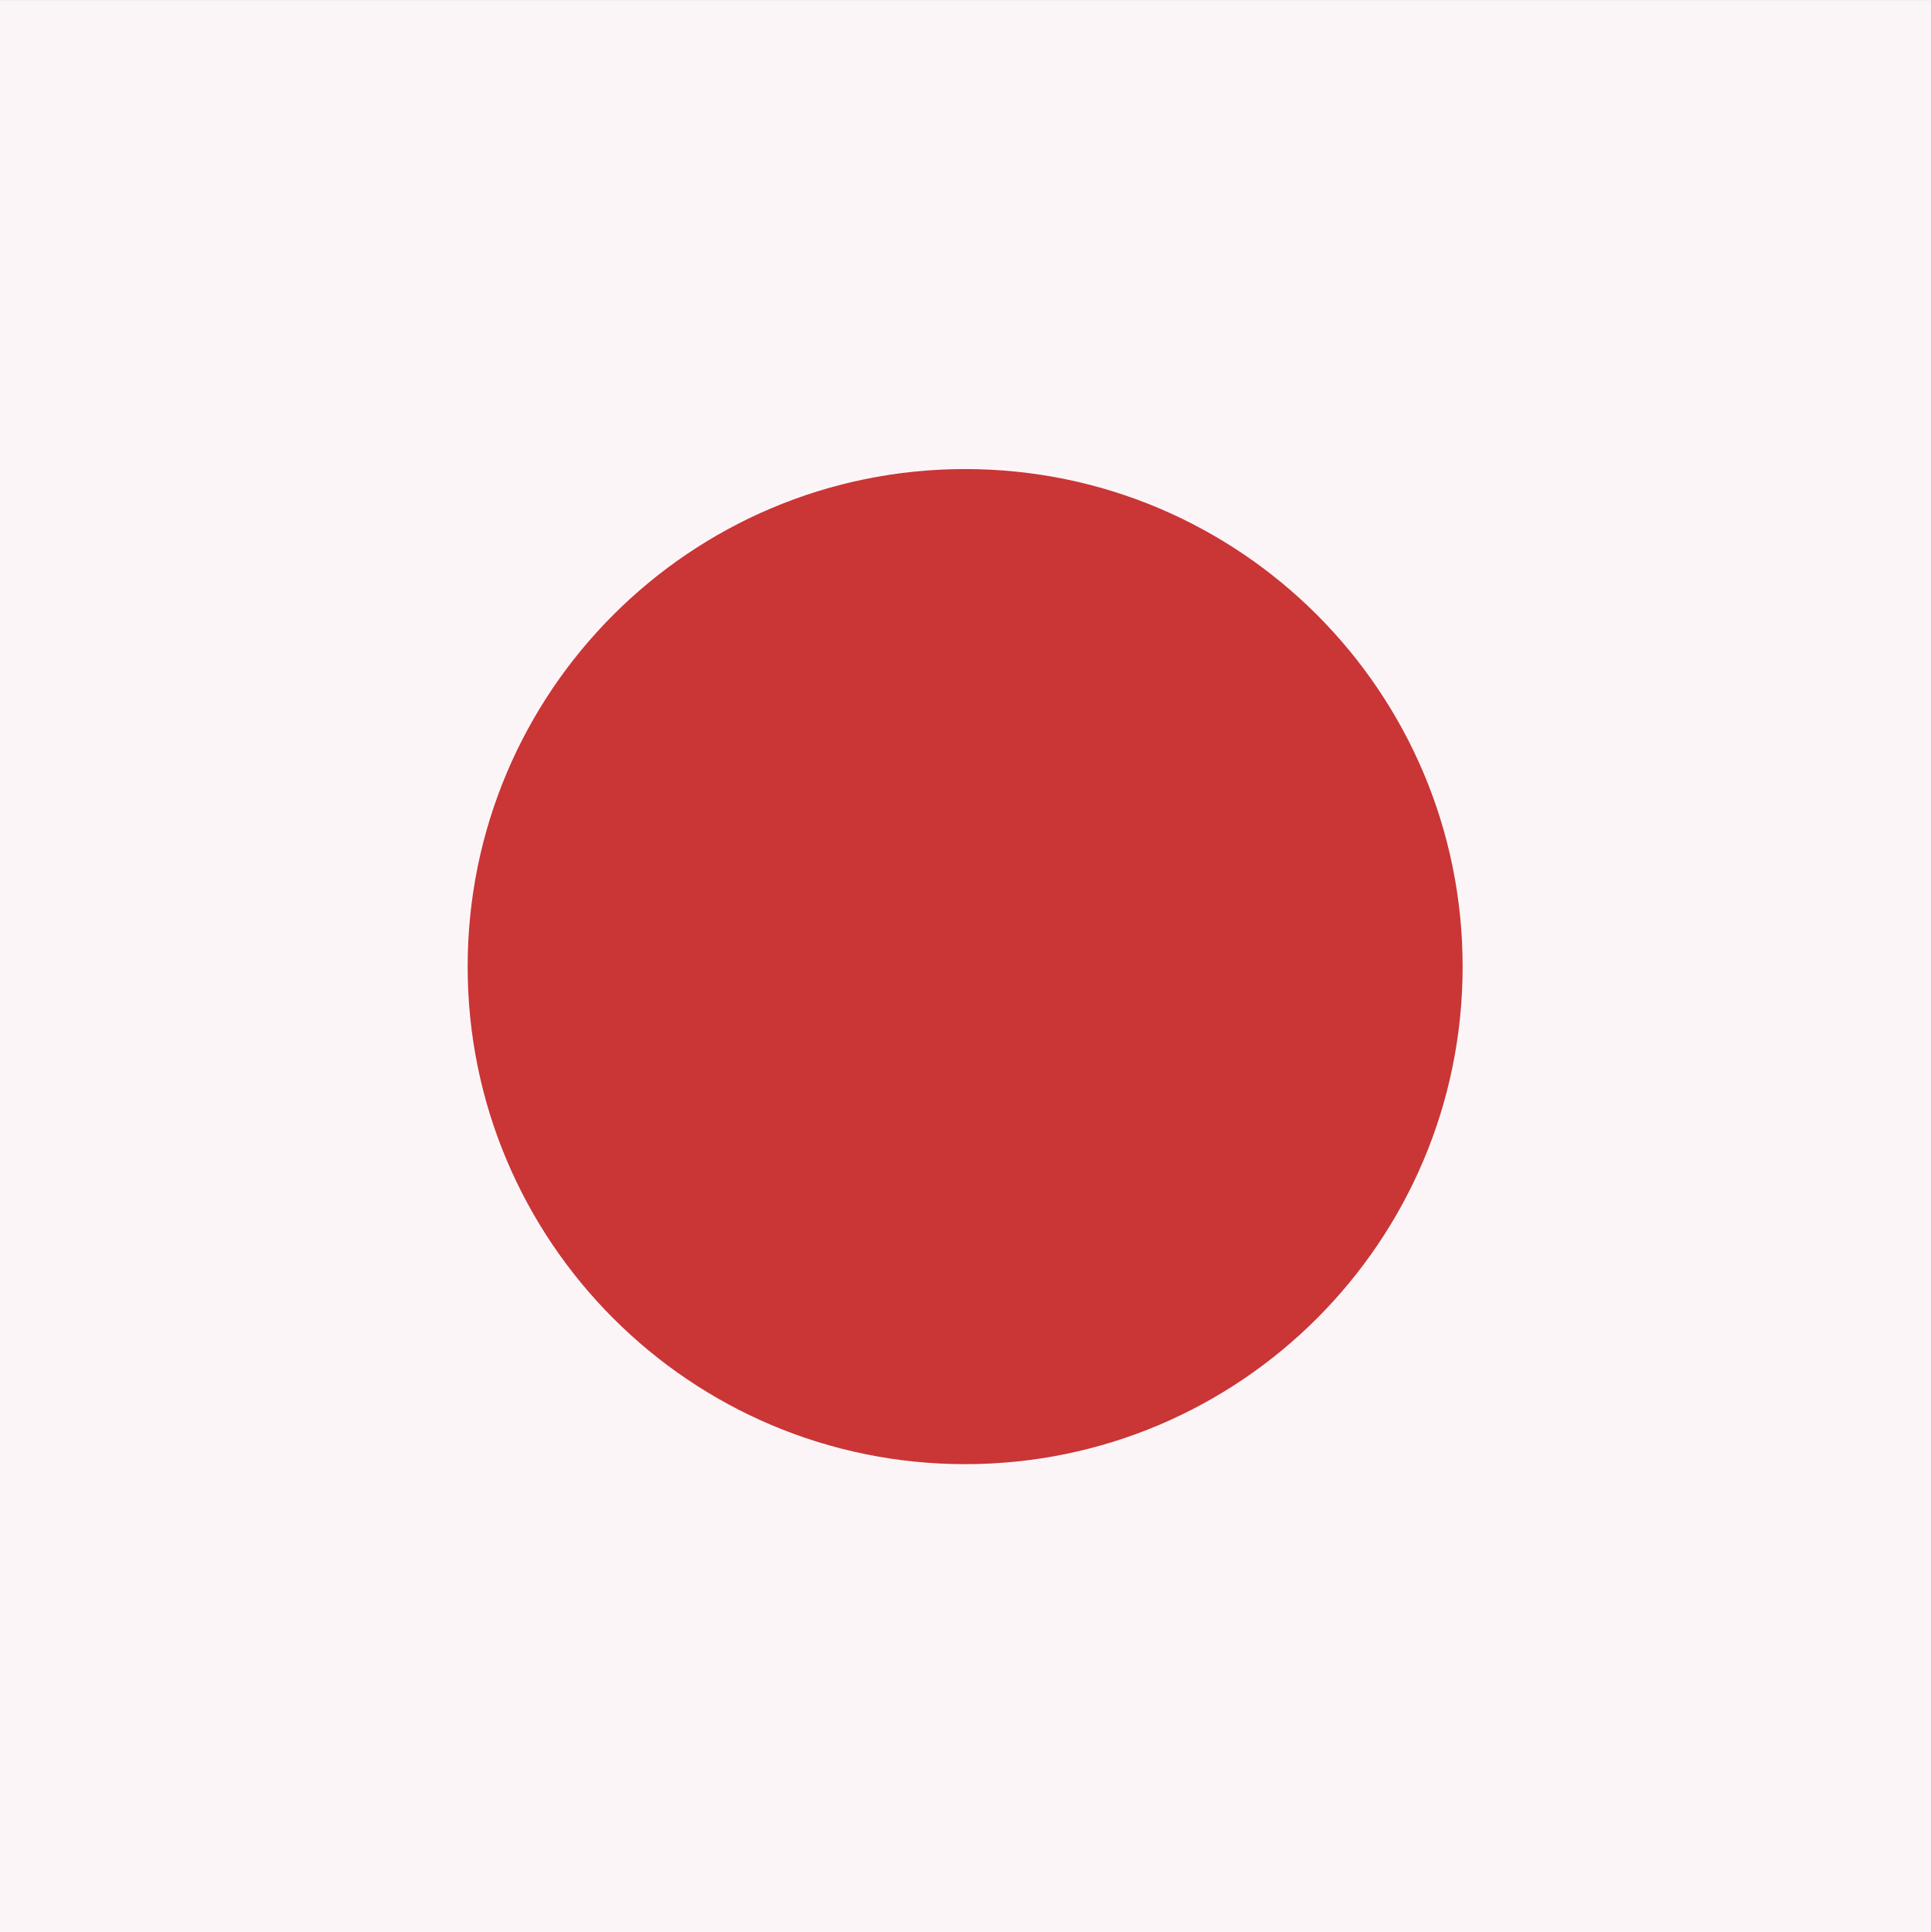
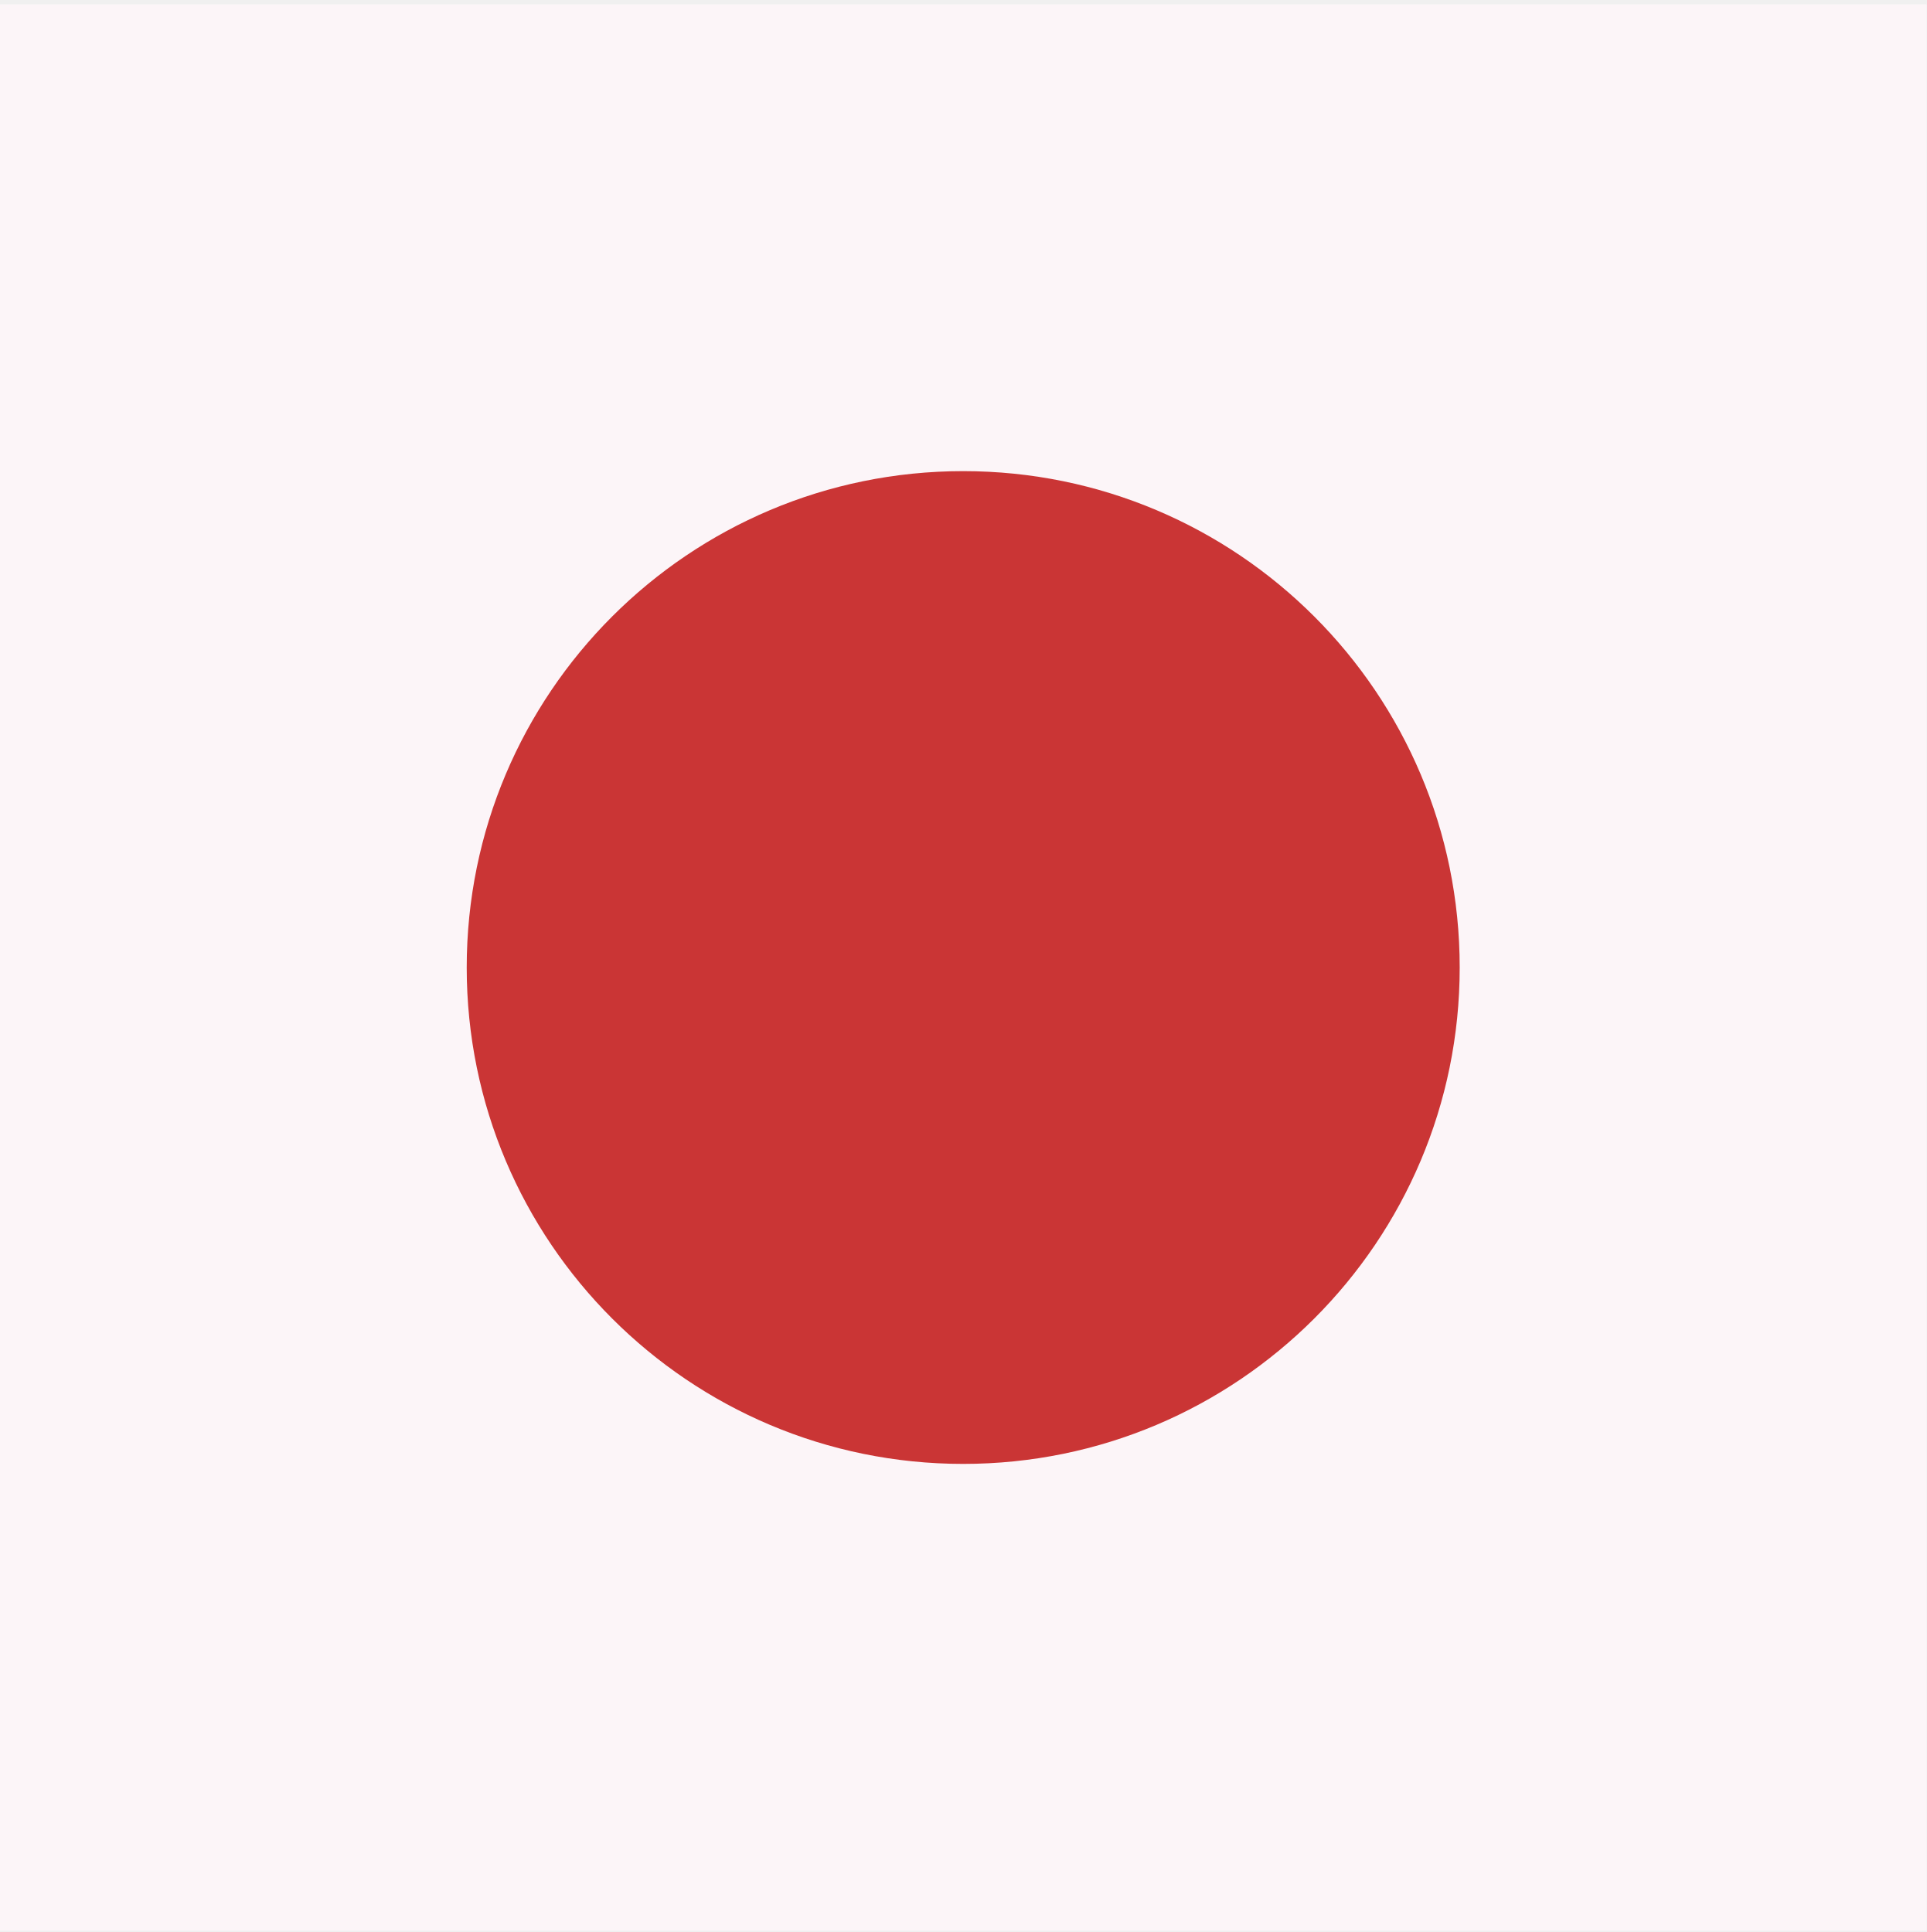
- <svg xmlns="http://www.w3.org/2000/svg" width="1280" height="1281" viewBox="0 0 1280 1281" fill="none">
-   <g clip-path="url(#clip0_1137_5131)">
-     <path d="M1920 0.896H0V1280.9H1920V0.896Z" fill="white" />
-     <rect x="-0.002" y="0.895" width="1280" height="1280" fill="#FCF5F8" />
-     <circle cx="640.005" cy="640.903" r="329.897" transform="rotate(90 640.005 640.903)" fill="#CA3535" />
+ <svg xmlns="http://www.w3.org/2000/svg" width="320" height="321" viewBox="0 0 320 321" fill="none">
+   <g clip-path="url(#clip0_1535_2022)">
+     <path d="M480 0.75H0V320.75H480V0.75Z" fill="white" />
+     <rect y="0.75" width="320" height="320" fill="#FCF5F8" />
+     <circle cx="160.002" cy="160.752" r="82.474" transform="rotate(90 160.002 160.752)" fill="#CA3535" />
  </g>
  <defs>
-     <clipPath id="clip0_1137_5131">
-       <rect width="1280" height="1280" fill="white" transform="translate(0 0.895508)" />
+     <clipPath id="clip0_1535_2022">
+       <rect width="320" height="320" fill="white" transform="translate(0 0.75)" />
    </clipPath>
  </defs>
</svg>
